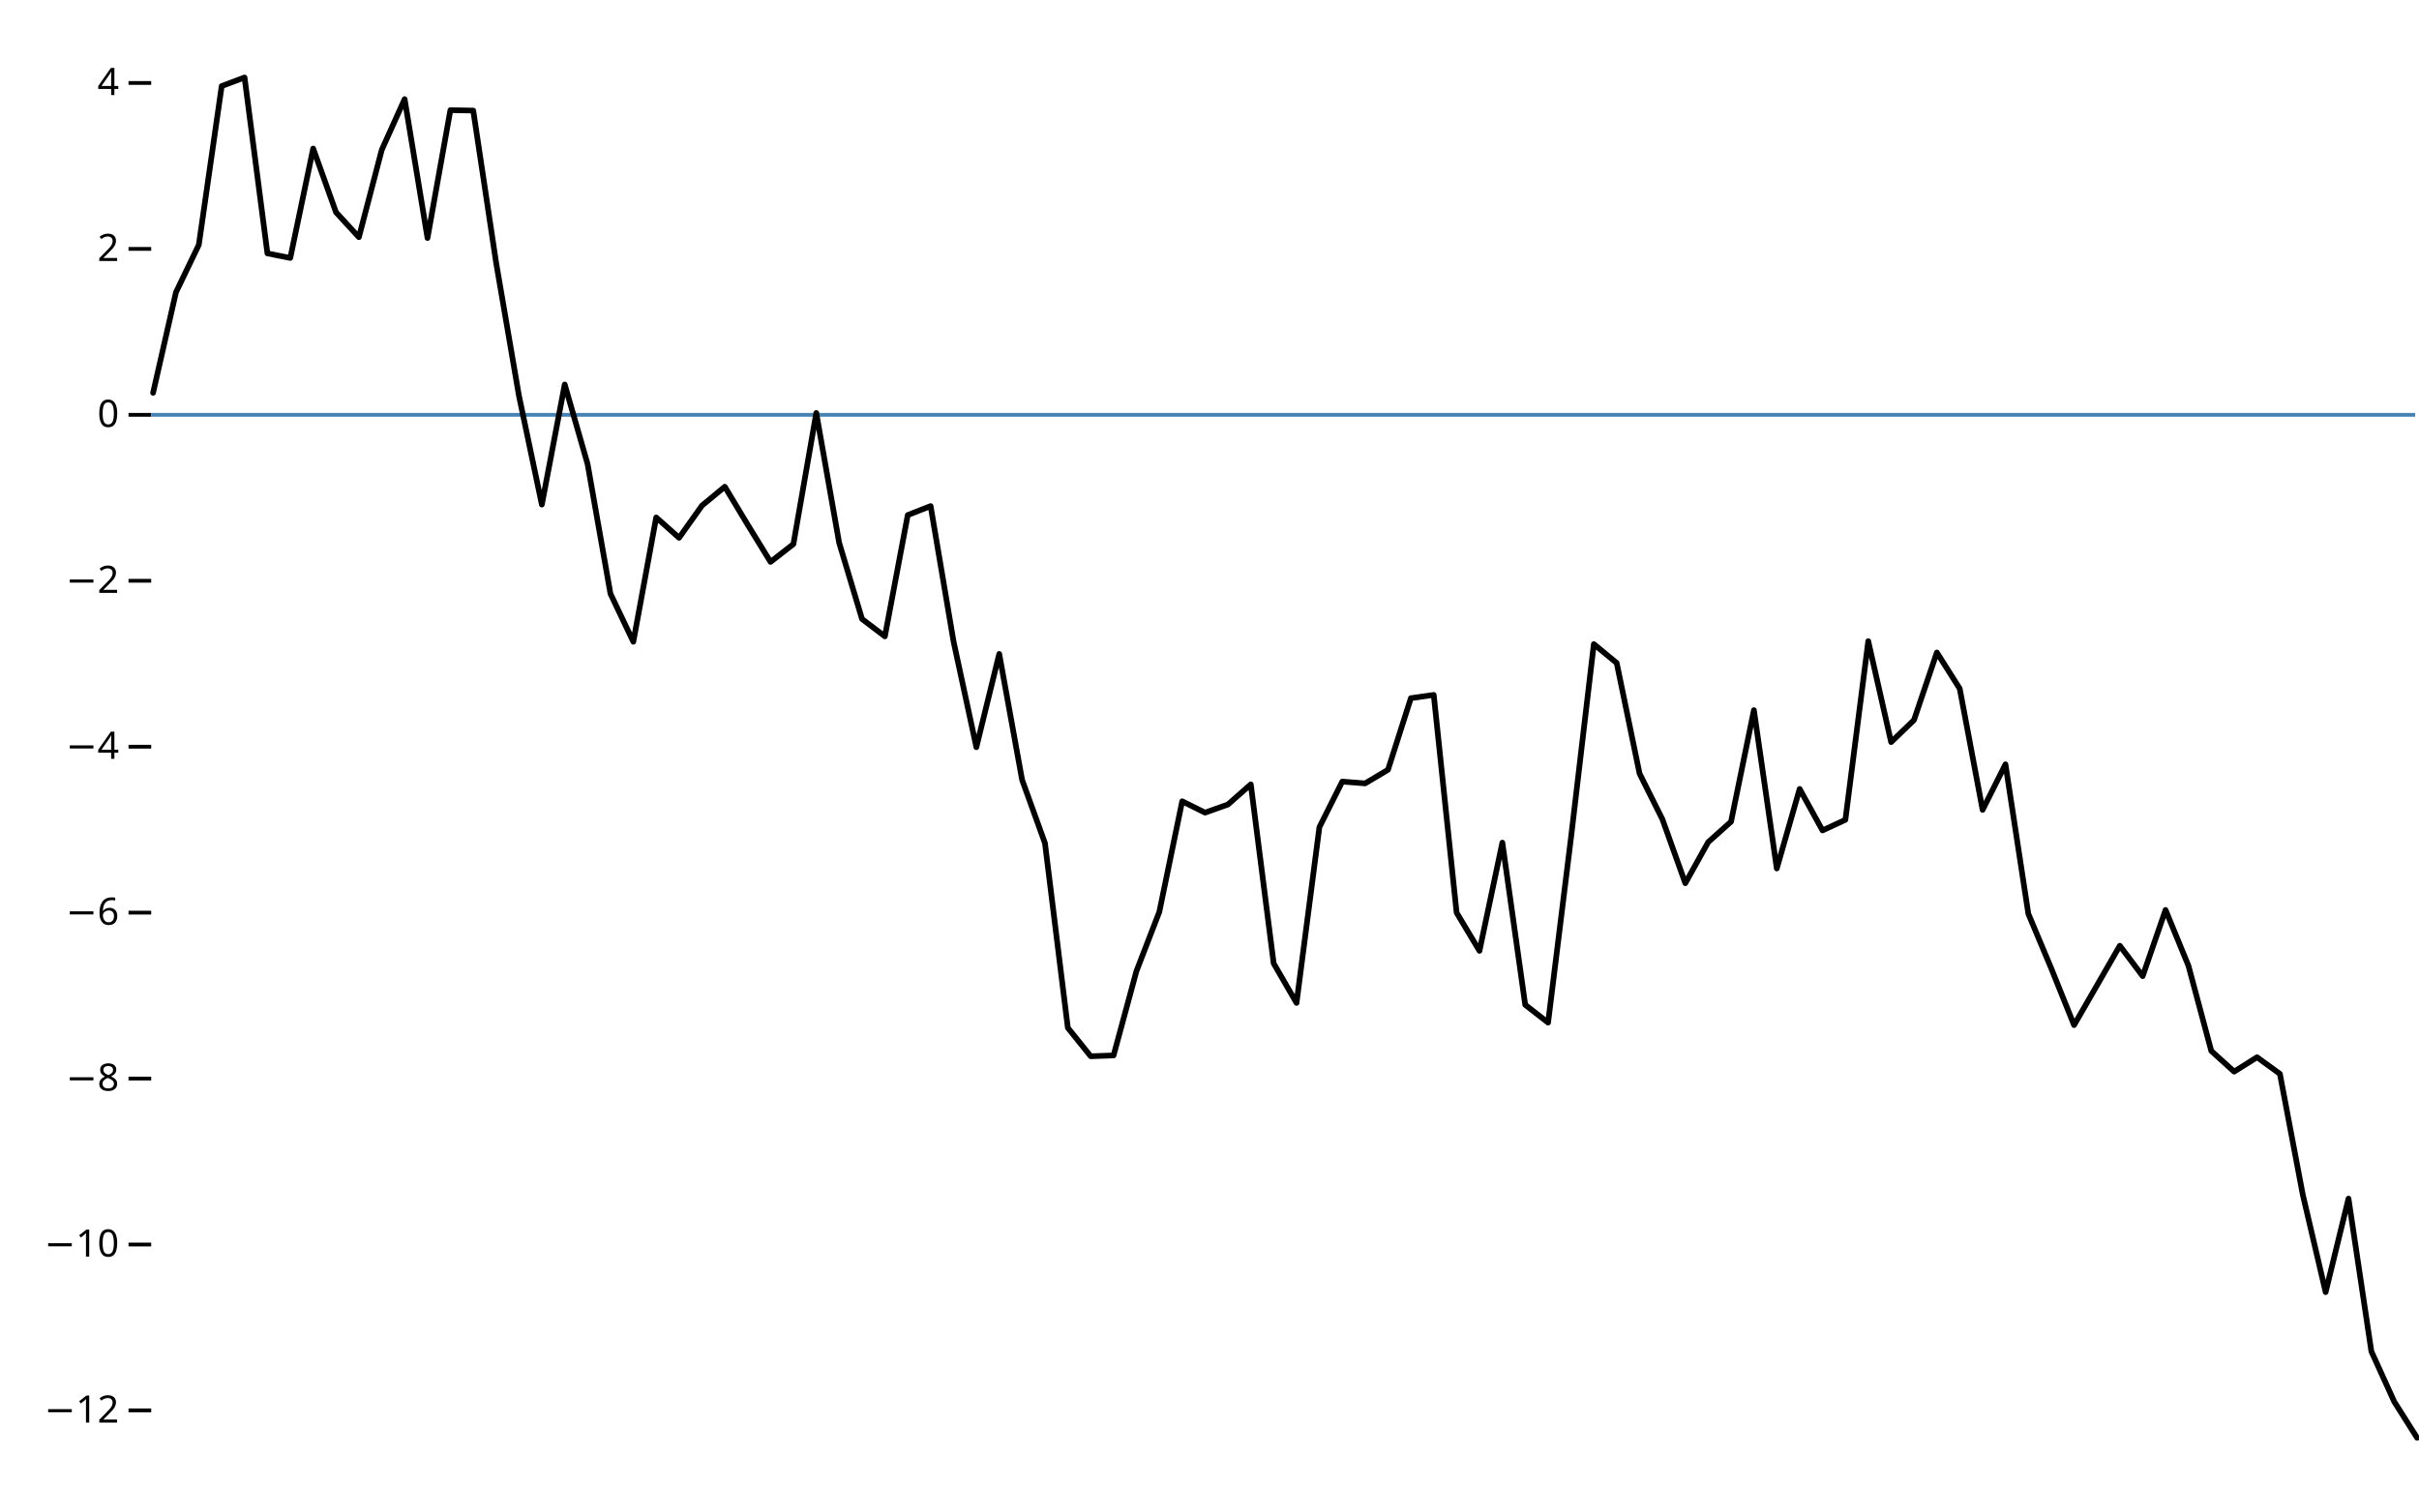
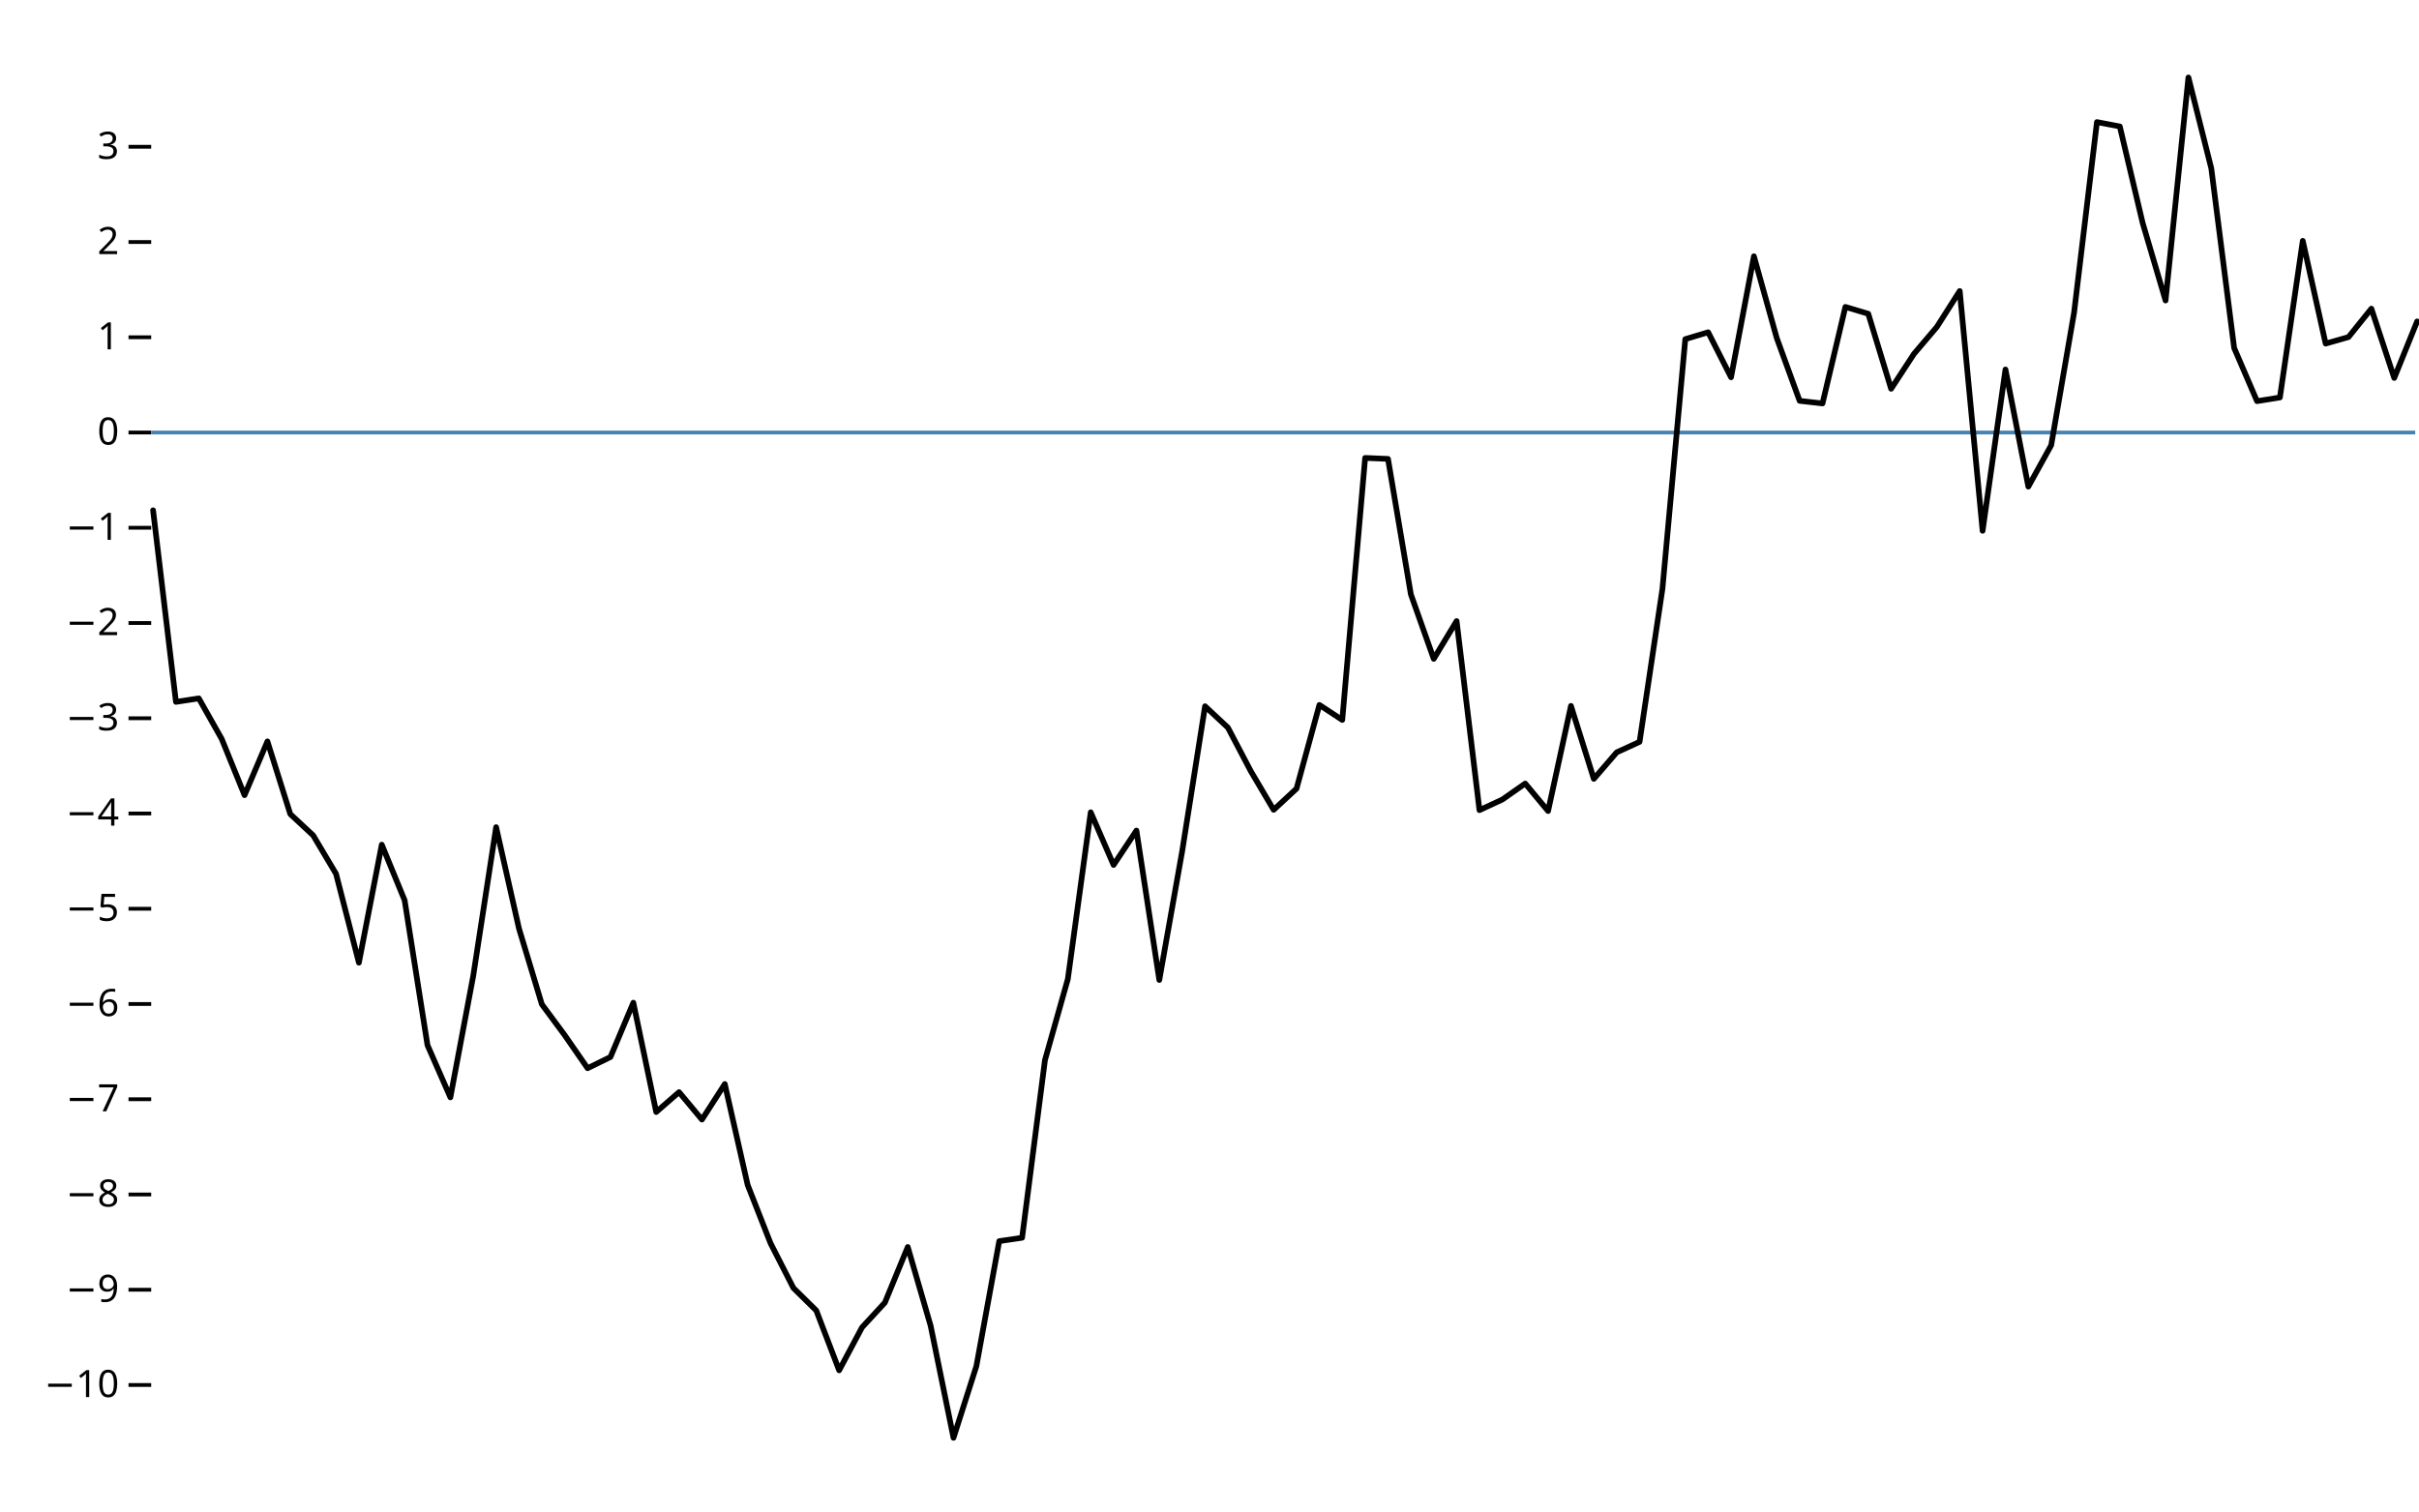
- <svg xmlns="http://www.w3.org/2000/svg" class="plot-f110f3d70ac8c" fill="currentColor" font-family="system-ui, sans-serif" font-size="10" text-anchor="middle" width="640" height="400" viewBox="0 0 640 400" style="color: black;">
+ <svg xmlns="http://www.w3.org/2000/svg" class="plot-a6d470ac9c86f" fill="currentColor" font-family="system-ui, sans-serif" font-size="10" text-anchor="middle" width="640" height="400" viewBox="0 0 640 400" style="color: black;">
  <style>
-         .plot-f110f3d70ac8c {
+         .plot-a6d470ac9c86f {
          display: block;
          background: white;
          height: auto;
          height: intrinsic;
          max-width: 100%;
        }
-         .plot-f110f3d70ac8c text,
-         .plot-f110f3d70ac8c tspan {
+         .plot-a6d470ac9c86f text,
+         .plot-a6d470ac9c86f tspan {
          white-space: pre;
        }
      </style>
  <g aria-label="y-axis tick" fill="none" stroke="currentColor" transform="translate(0,0.5)">
-     <path transform="translate(40,372.7507)" d="M0,0L-6,0" />
-     <path transform="translate(40,328.8388)" d="M0,0L-6,0" />
-     <path transform="translate(40,284.9269)" d="M0,0L-6,0" />
-     <path transform="translate(40,241.015)" d="M0,0L-6,0" />
-     <path transform="translate(40,197.1031)" d="M0,0L-6,0" />
-     <path transform="translate(40,153.1912)" d="M0,0L-6,0" />
-     <path transform="translate(40,109.2794)" d="M0,0L-6,0" />
-     <path transform="translate(40,65.36747)" d="M0,0L-6,0" />
-     <path transform="translate(40,21.45557)" d="M0,0L-6,0" />
+     <path transform="translate(40,366.0151)" d="M0,0L-6,0" />
+     <path transform="translate(40,340.8093)" d="M0,0L-6,0" />
+     <path transform="translate(40,315.6034)" d="M0,0L-6,0" />
+     <path transform="translate(40,290.3975)" d="M0,0L-6,0" />
+     <path transform="translate(40,265.1917)" d="M0,0L-6,0" />
+     <path transform="translate(40,239.9858)" d="M0,0L-6,0" />
+     <path transform="translate(40,214.7799)" d="M0,0L-6,0" />
+     <path transform="translate(40,189.5741)" d="M0,0L-6,0" />
+     <path transform="translate(40,164.3682)" d="M0,0L-6,0" />
+     <path transform="translate(40,139.1624)" d="M0,0L-6,0" />
+     <path transform="translate(40,113.9565)" d="M0,0L-6,0" />
+     <path transform="translate(40,88.75063)" d="M0,0L-6,0" />
+     <path transform="translate(40,63.54477)" d="M0,0L-6,0" />
+     <path transform="translate(40,38.33891)" d="M0,0L-6,0" />
  </g>
  <g aria-label="y-axis tick label" text-anchor="end" font-variant="tabular-nums" transform="translate(-8.5,0.5)">
-     <text y="0.32em" transform="translate(40,372.7507)">−12</text>
-     <text y="0.32em" transform="translate(40,328.8388)">−10</text>
-     <text y="0.32em" transform="translate(40,284.9269)">−8</text>
-     <text y="0.32em" transform="translate(40,241.015)">−6</text>
-     <text y="0.32em" transform="translate(40,197.1031)">−4</text>
-     <text y="0.32em" transform="translate(40,153.1912)">−2</text>
-     <text y="0.32em" transform="translate(40,109.2794)">0</text>
-     <text y="0.32em" transform="translate(40,65.36747)">2</text>
-     <text y="0.32em" transform="translate(40,21.45557)">4</text>
+     <text y="0.32em" transform="translate(40,366.0151)">−10</text>
+     <text y="0.32em" transform="translate(40,340.8093)">−9</text>
+     <text y="0.32em" transform="translate(40,315.6034)">−8</text>
+     <text y="0.32em" transform="translate(40,290.3975)">−7</text>
+     <text y="0.32em" transform="translate(40,265.1917)">−6</text>
+     <text y="0.32em" transform="translate(40,239.9858)">−5</text>
+     <text y="0.32em" transform="translate(40,214.7799)">−4</text>
+     <text y="0.32em" transform="translate(40,189.5741)">−3</text>
+     <text y="0.32em" transform="translate(40,164.3682)">−2</text>
+     <text y="0.32em" transform="translate(40,139.1624)">−1</text>
+     <text y="0.32em" transform="translate(40,113.9565)">0</text>
+     <text y="0.32em" transform="translate(40,88.75063)">1</text>
+     <text y="0.32em" transform="translate(40,63.54477)">2</text>
+     <text y="0.32em" transform="translate(40,38.33891)">3</text>
  </g>
  <g aria-label="rule" stroke="steelblue" transform="translate(0,0.5)">
-     <line x1="40" x2="639" y1="109.279" y2="109.279" />
+     <line x1="40" x2="639" y1="113.956" y2="113.956" />
  </g>
  <g aria-label="line" fill="none" stroke="currentColor" stroke-width="1.5" stroke-linejoin="round" stroke-linecap="round" transform="translate(0.5,0.5)">
-     <path d="M40,103.46L46.051,76.864L52.101,64.289L58.152,22.277L64.202,20L70.253,66.56L76.303,67.761L82.354,38.806L88.404,55.684L94.455,62.265L100.505,39.155L106.556,25.73L112.606,62.491L118.657,28.654L124.707,28.76L130.758,69.002L136.808,104.267L142.859,133.035L148.909,101.246L154.96,122.304L161.01,156.616L167.061,169.336L173.111,136.429L179.162,141.82L185.212,133.307L191.263,128.302L197.313,138.35L203.364,148.198L209.414,143.483L215.465,108.795L221.515,143.14L227.566,163.304L233.616,167.904L239.667,135.797L245.717,133.429L251.768,169.181L257.818,197.234L263.869,172.556L269.919,205.879L275.97,222.633L282.02,271.497L288.071,279.024L294.121,278.803L300.172,256.492L306.222,240.826L312.273,211.547L318.323,214.553L324.374,212.403L330.424,207.07L336.475,254.436L342.525,264.912L348.576,218.394L354.626,206.334L360.677,206.812L366.727,203.211L372.778,184.258L378.828,183.399L384.879,241.026L390.929,251.128L396.98,222.485L403.03,265.414L409.081,270.122L415.131,221.284L421.182,169.958L427.232,174.939L433.283,204.214L439.333,216.323L445.384,233.231L451.434,222.363L457.485,216.943L463.535,187.427L469.586,229.33L475.636,208.277L481.687,219.26L487.737,216.453L493.788,169.174L499.838,195.884L505.889,190.046L511.939,172.166L517.99,181.739L524.04,213.828L530.091,201.765L536.141,241.318L542.192,255.746L548.242,270.779L554.293,260.277L560.343,249.772L566.394,257.82L572.444,240.305L578.495,255.05L584.545,277.615L590.596,283.089L596.646,279.28L602.697,283.677L608.747,315.622L614.798,341.444L620.848,316.69L626.899,357.129L632.949,370.437L639,380" />
+     <path d="M40,134.541L46.051,185.243L52.101,184.317L58.152,195.034L64.202,209.932L70.253,195.696L76.303,214.935L82.354,220.564L88.404,230.74L94.455,254.26L100.505,223.026L106.556,237.754L112.606,276.103L118.657,289.898L124.707,257.741L130.758,218.394L136.808,245.225L142.859,265.275L148.909,273.449L154.96,282.19L161.01,279.224L167.061,264.843L173.111,293.778L179.162,288.514L185.212,295.781L191.263,286.373L197.313,313.088L203.364,328.508L209.414,340.351L215.465,346.307L221.515,362.136L227.566,350.78L233.616,344.216L239.667,329.496L245.717,350.335L251.768,380L257.818,361.042L263.869,327.949L269.919,327.052L275.97,280.03L282.02,258.585L288.071,214.456L294.121,228.397L300.172,219.293L306.222,258.836L312.273,224.749L318.323,186.397L324.374,192.054L330.424,203.572L336.475,213.814L342.525,208.197L348.576,186.047L354.626,190.02L360.677,120.683L366.727,120.941L372.778,156.786L378.828,173.855L384.879,163.851L390.929,213.894L396.98,211.083L403.03,206.851L409.081,214.13L415.131,186.302L421.182,205.619L427.232,198.598L433.283,195.823L439.333,155.337L445.384,89.245L451.434,87.43L457.485,99.34L463.535,67.317L469.586,88.982L475.636,105.577L481.687,106.261L487.737,80.718L493.788,82.531L499.838,102.387L505.889,93.137L511.939,86.018L517.99,76.507L524.04,139.975L530.091,97.277L536.141,128.28L542.192,117.316L548.242,82.249L554.293,31.806L560.343,32.964L566.394,58.538L572.444,79.027L578.495,20L584.545,44.051L590.596,91.592L596.646,105.66L602.697,104.687L608.747,63.235L614.798,90.428L620.848,88.705L626.899,81.18L632.949,99.521L639,84.557" />
  </g>
</svg>
